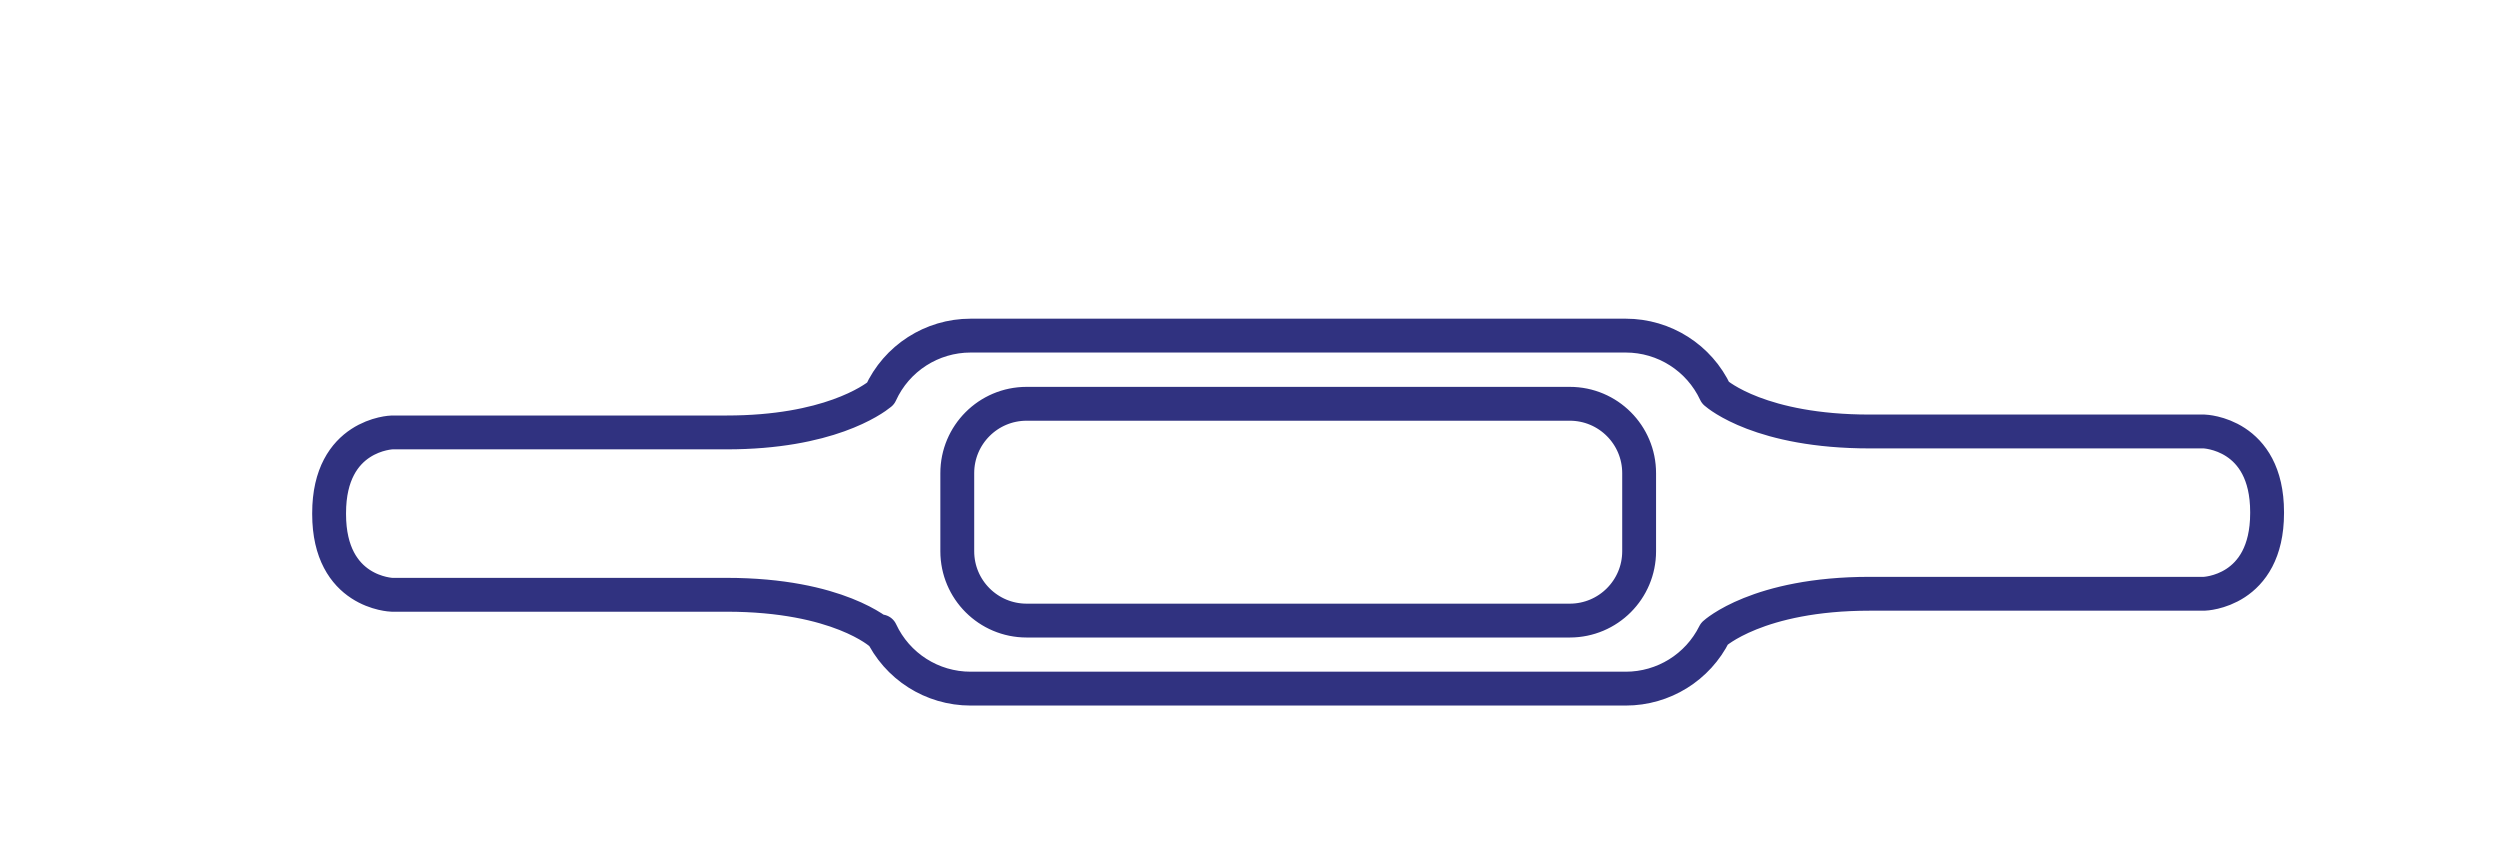
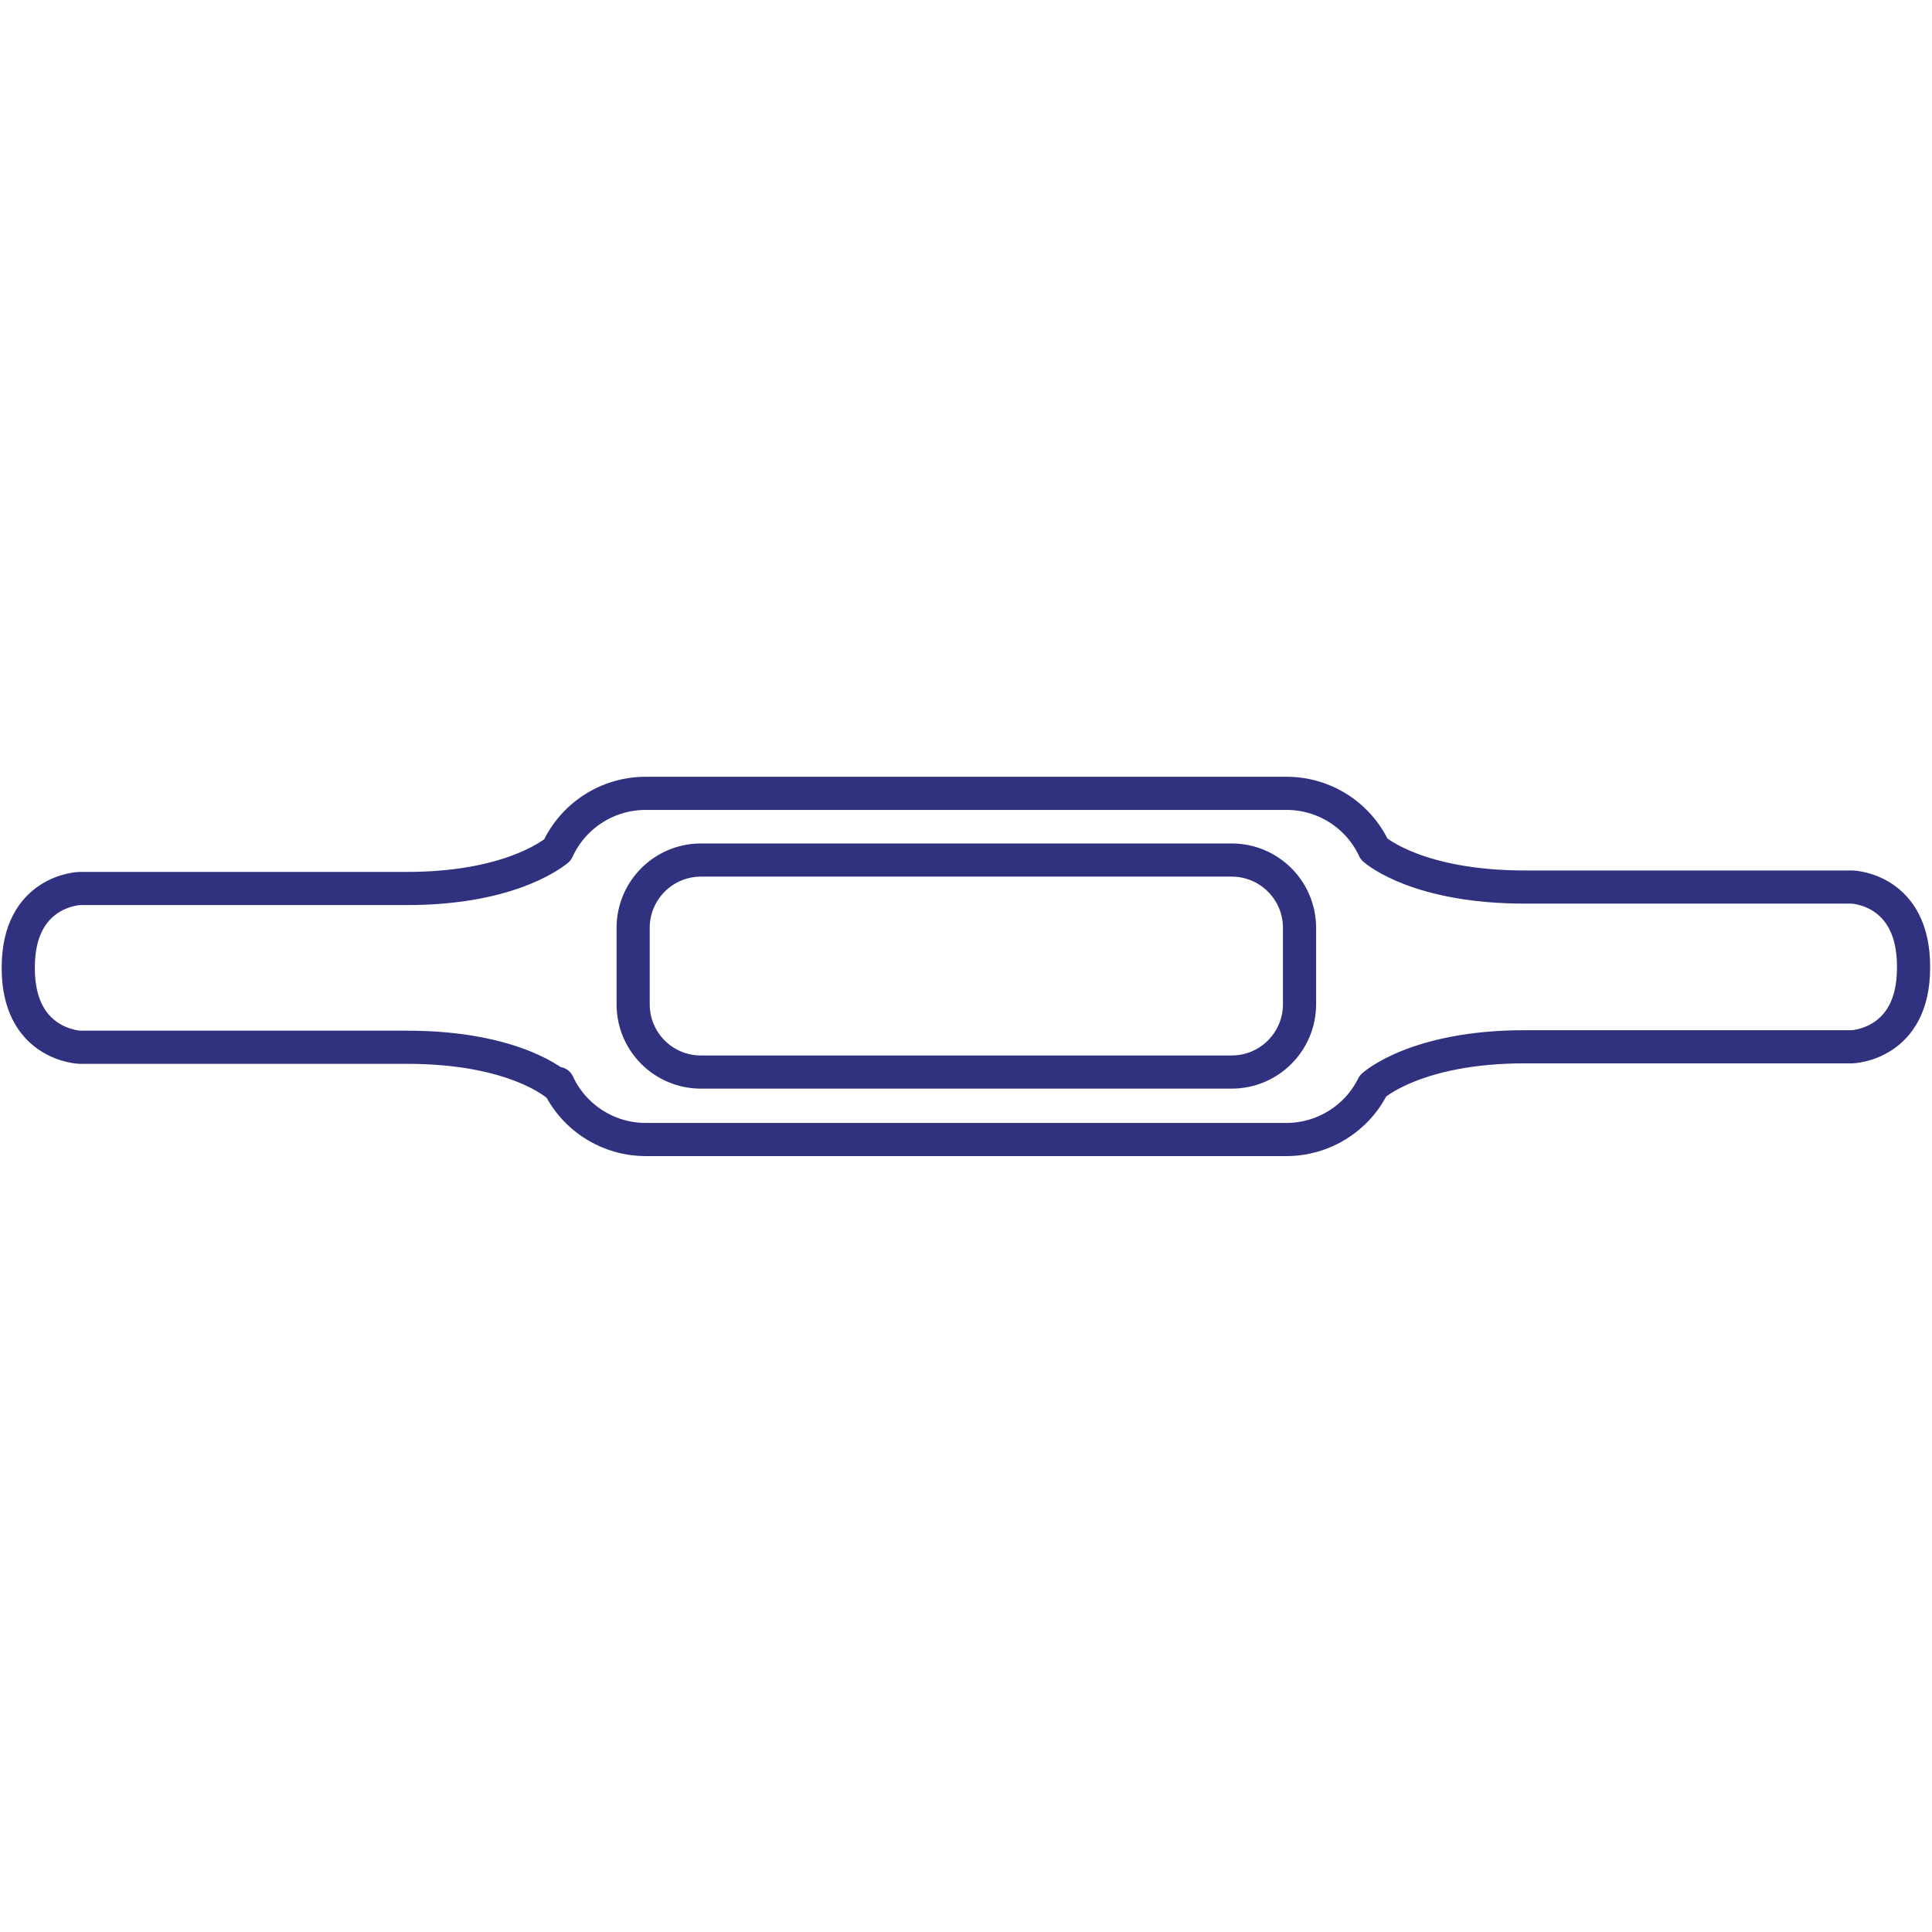
- <svg xmlns="http://www.w3.org/2000/svg" id="Capa_1" data-name="Capa 1" viewBox="0 0 369.25 126.83">
+ <svg xmlns="http://www.w3.org/2000/svg" id="Capa_1" data-name="Capa 1" viewBox="0 0 201.03 201.03">
  <defs>
-     <style>.cls-1{fill:none;stroke:#303280;stroke-linecap:round;stroke-linejoin:round;stroke-width:5px;}</style>
+     <style>.cls-1{fill:none;stroke:#303280;stroke-linecap:round;stroke-linejoin:round;stroke-width:3.45px;}</style>
  </defs>
  <g id="Pulsera">
-     <path id="Trazado_132" data-name="Trazado 132" class="cls-1" d="M325.55,63.73H276.13c-16,0-22.36-5.38-22.75-5.72a14.62,14.62,0,0,0-13.25-8.44H143.36a14.62,14.62,0,0,0-13.31,8.57c-1.14.93-7.78,5.73-22.72,5.73H57.91s-9.3.26-9.3,11.92v.14c0,11.67,9.29,11.92,9.29,11.92h49.42c16.53,0,22.77,5.74,22.77,5.74v-.34a14.62,14.62,0,0,0,13.27,8.46h96.77a14.62,14.62,0,0,0,13.1-8.12s6.39-5.89,22.9-5.89h49.42s9.3-.25,9.3-11.92v-.14C334.85,64,325.55,63.73,325.55,63.73ZM242.1,81.42a10.24,10.24,0,0,1-10.23,10.24H151.63a10.24,10.24,0,0,1-10.24-10.24V69.89a10.24,10.24,0,0,1,10.24-10.25h80.23A10.24,10.24,0,0,1,242.1,69.89Z" />
+     <path id="Trazado_132" data-name="Trazado 132" class="cls-1" d="M192.72,92.3H158.67c-11,0-15.41-3.7-15.68-3.94a10.05,10.05,0,0,0-9.13-5.81H67.19A10.09,10.09,0,0,0,58,88.45c-.78.64-5.36,4-15.65,4H8.3s-6.4.18-6.4,8.21v.1c0,8,6.41,8.21,6.41,8.21H42.36c11.39,0,15.69,4,15.69,4v-.24a10.08,10.08,0,0,0,9.14,5.84h66.68a10.06,10.06,0,0,0,9-5.59s4.41-4.06,15.78-4.06h34.05s6.41-.18,6.41-8.21v-.1C199.13,92.48,192.72,92.3,192.72,92.3Zm-57.5,12.19a7.06,7.06,0,0,1-7.05,7.06H72.88a7.05,7.05,0,0,1-7-7v-8a7.06,7.06,0,0,1,7-7.06h55.28a7.06,7.06,0,0,1,7.06,7.06Z" />
  </g>
</svg>
